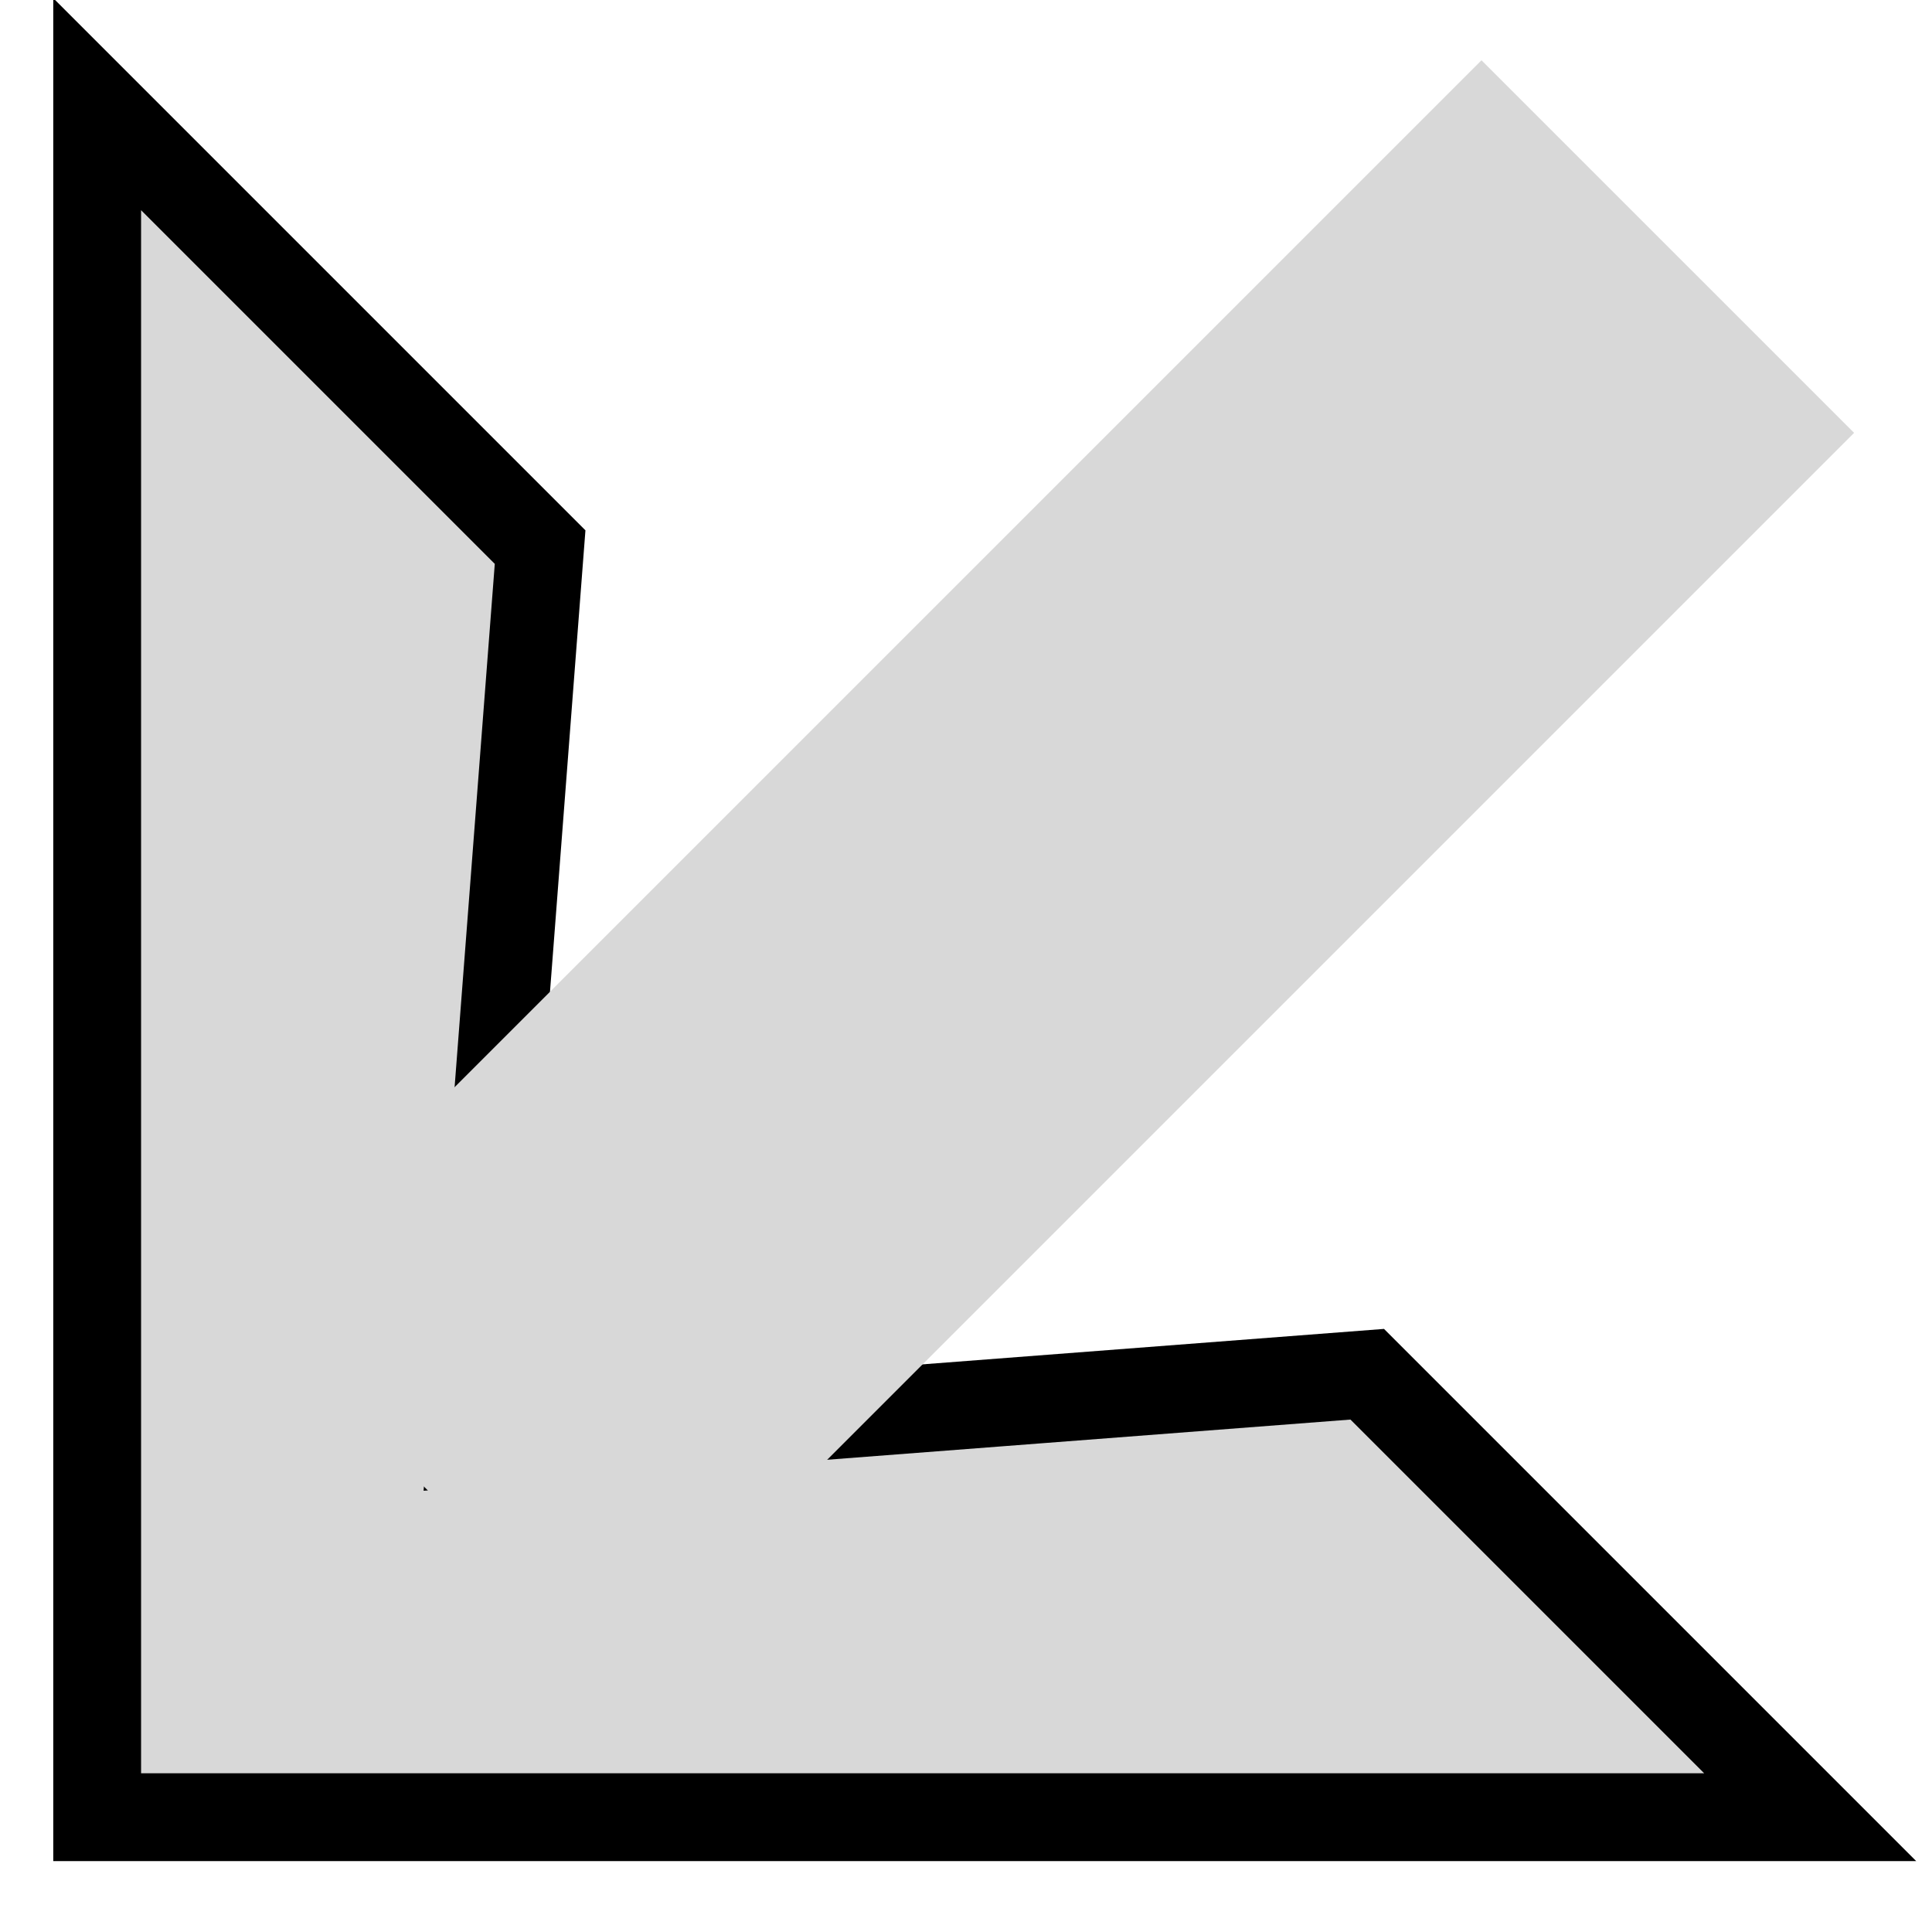
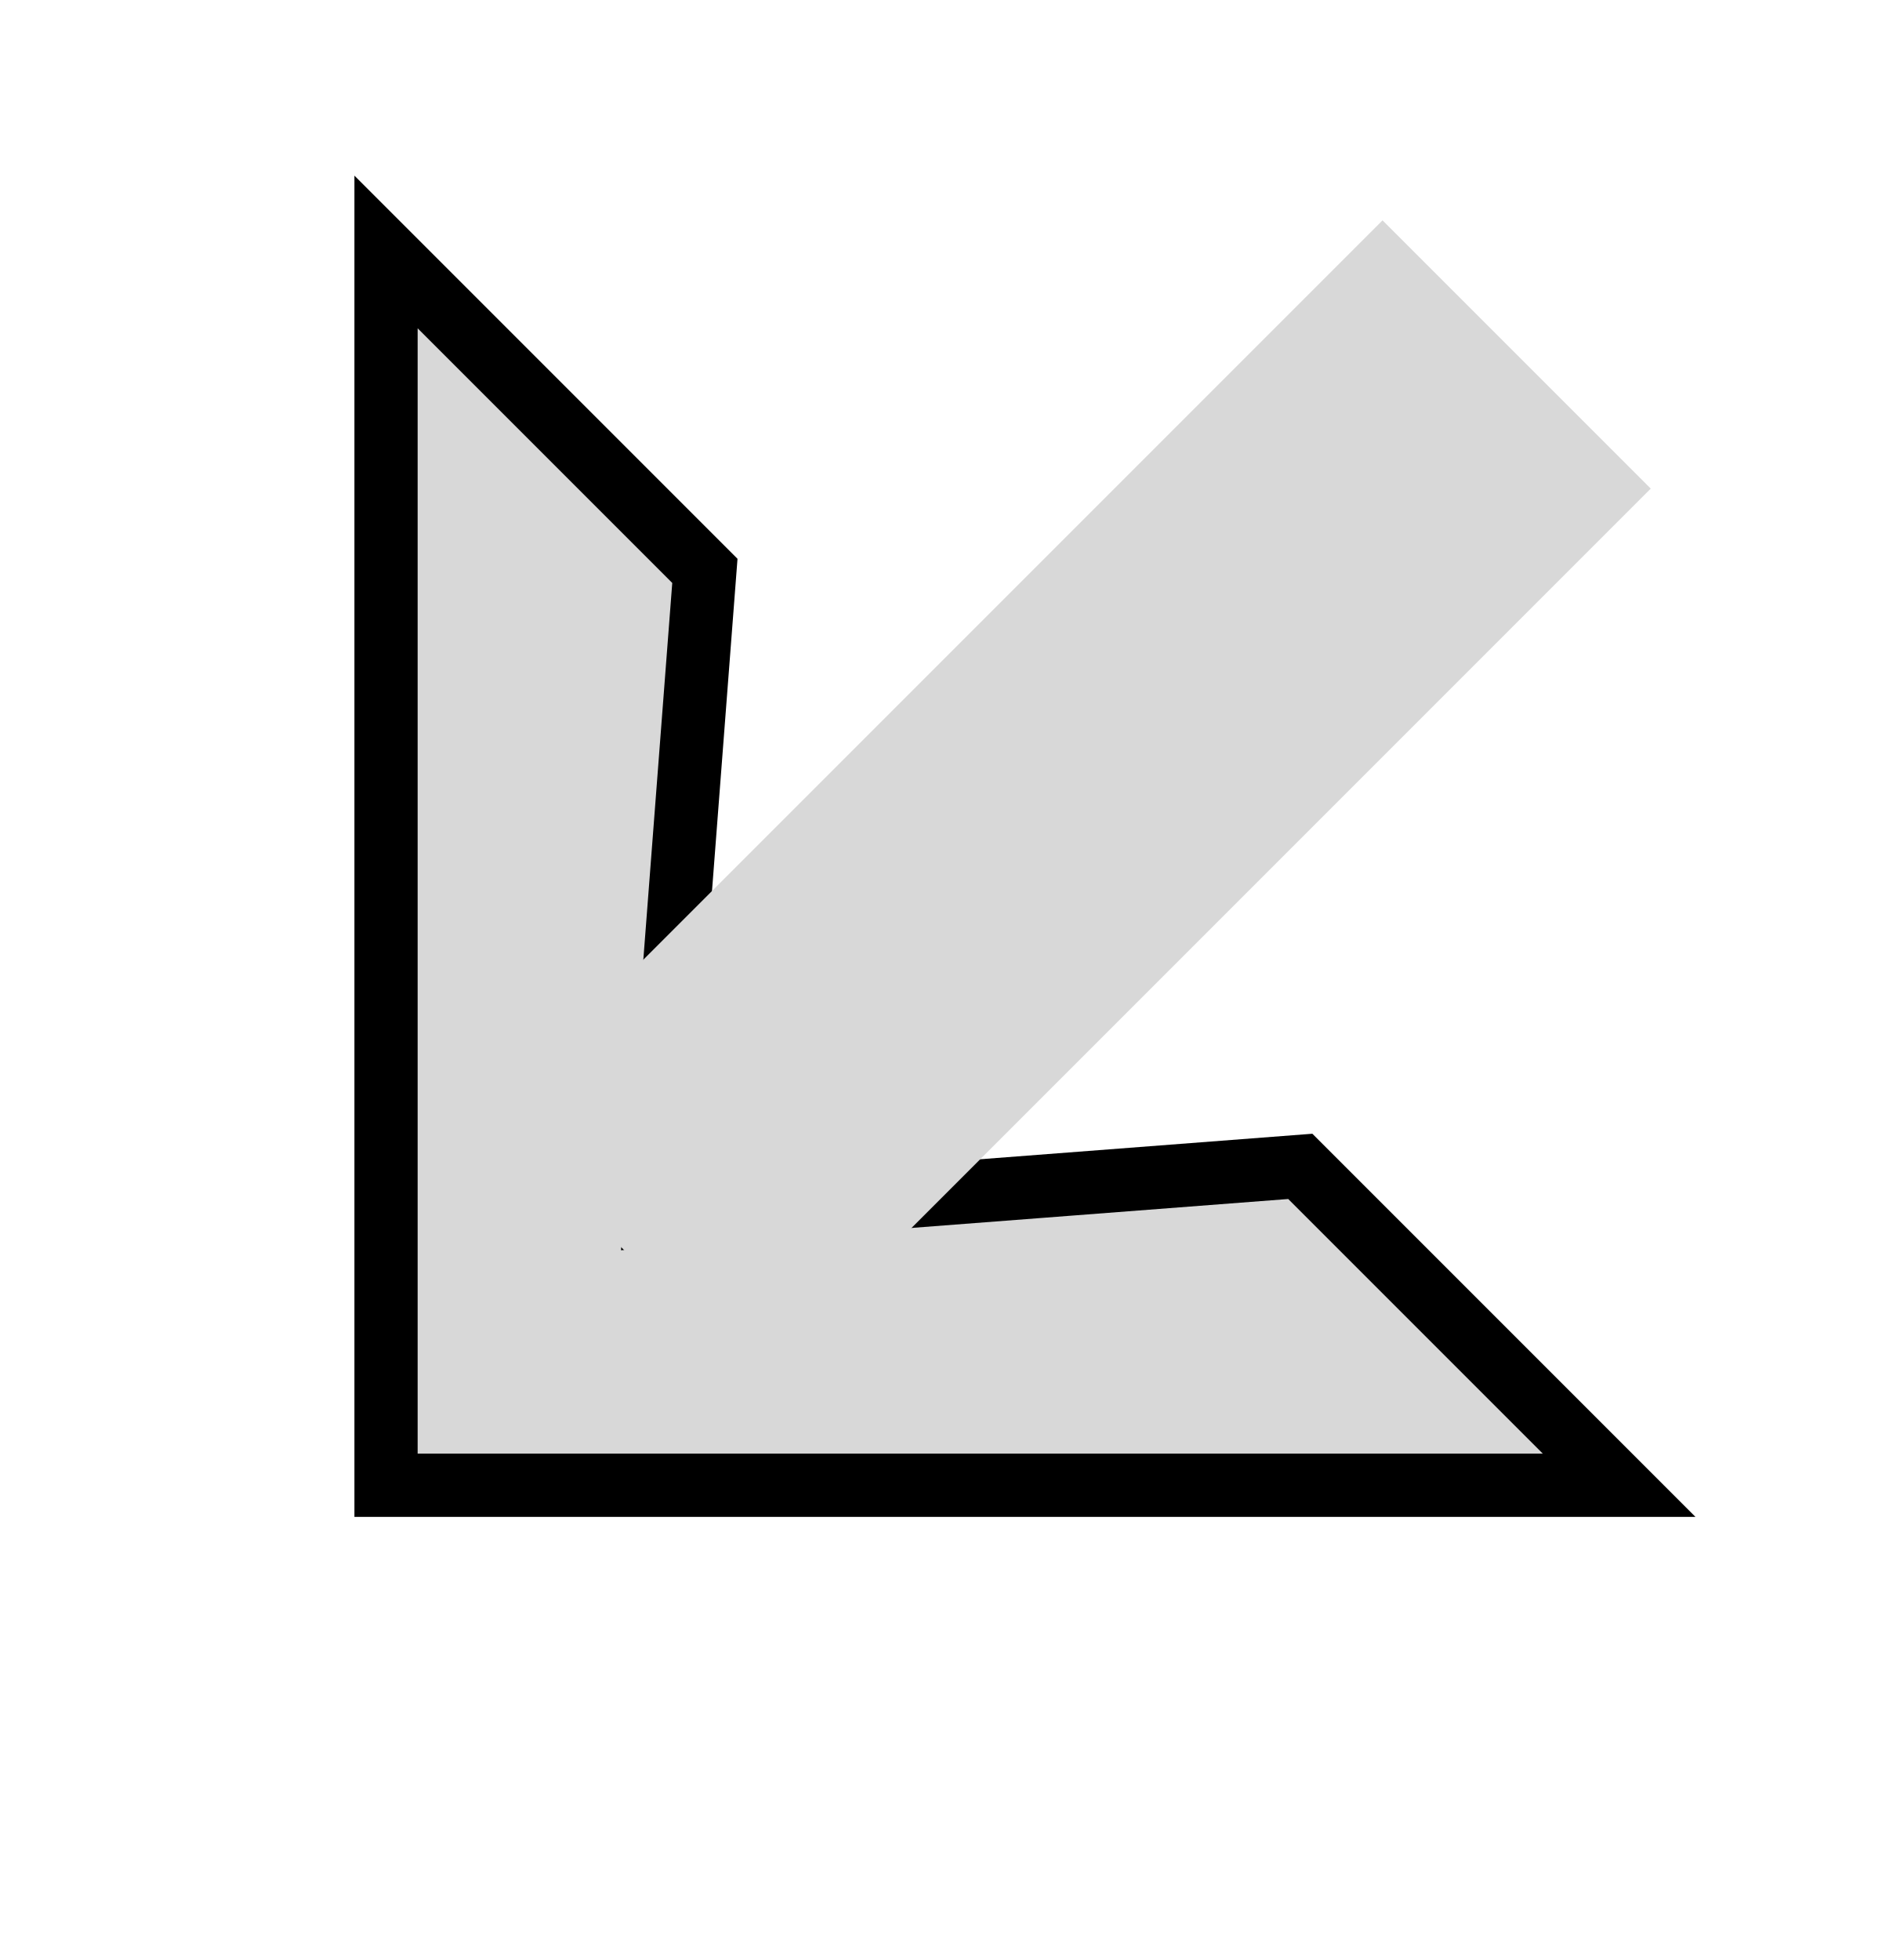
- <svg xmlns="http://www.w3.org/2000/svg" width="22px" height="22px" viewBox="0 0 22 22" version="1.1">
+ <svg xmlns="http://www.w3.org/2000/svg" width="30px" height="31px" viewBox="0 0 30 31" version="1.1">
  <g id="Page-1" stroke="none" stroke-width="1" fill="none" fill-rule="evenodd">
-     <g id="sc_arrow_db" transform="translate(9.79899, 12) scale(-1, -1) rotate(45) translate(-9.79899, -12) translate(-5.20101, -1)" fill="#D8D8D8">
+     <g id="sc_arrow_db" transform="translate(14.79899, 14.79899) scale(-1, -1) rotate(45) translate(-14.79899, -14.79899) translate(-0.20101, 1.79899)" fill="#D8D8D8">
      <path d="M15,0.707 L1.207,14.5 L8.34,14.5 L15,6.732 L21.66,14.5 L28.793,14.5 L15,0.707 Z" id="Path" stroke="#000000" />
      <rect id="Rectangle" x="12" y="6" width="6" height="20" />
    </g>
+     <g id="sc_arrow_ub" transform="translate(-17.20101, 14) scale(-1, 1) rotate(45) translate(17.20101, -14) translate(-32.20101, 1)" />
  </g>
</svg>
